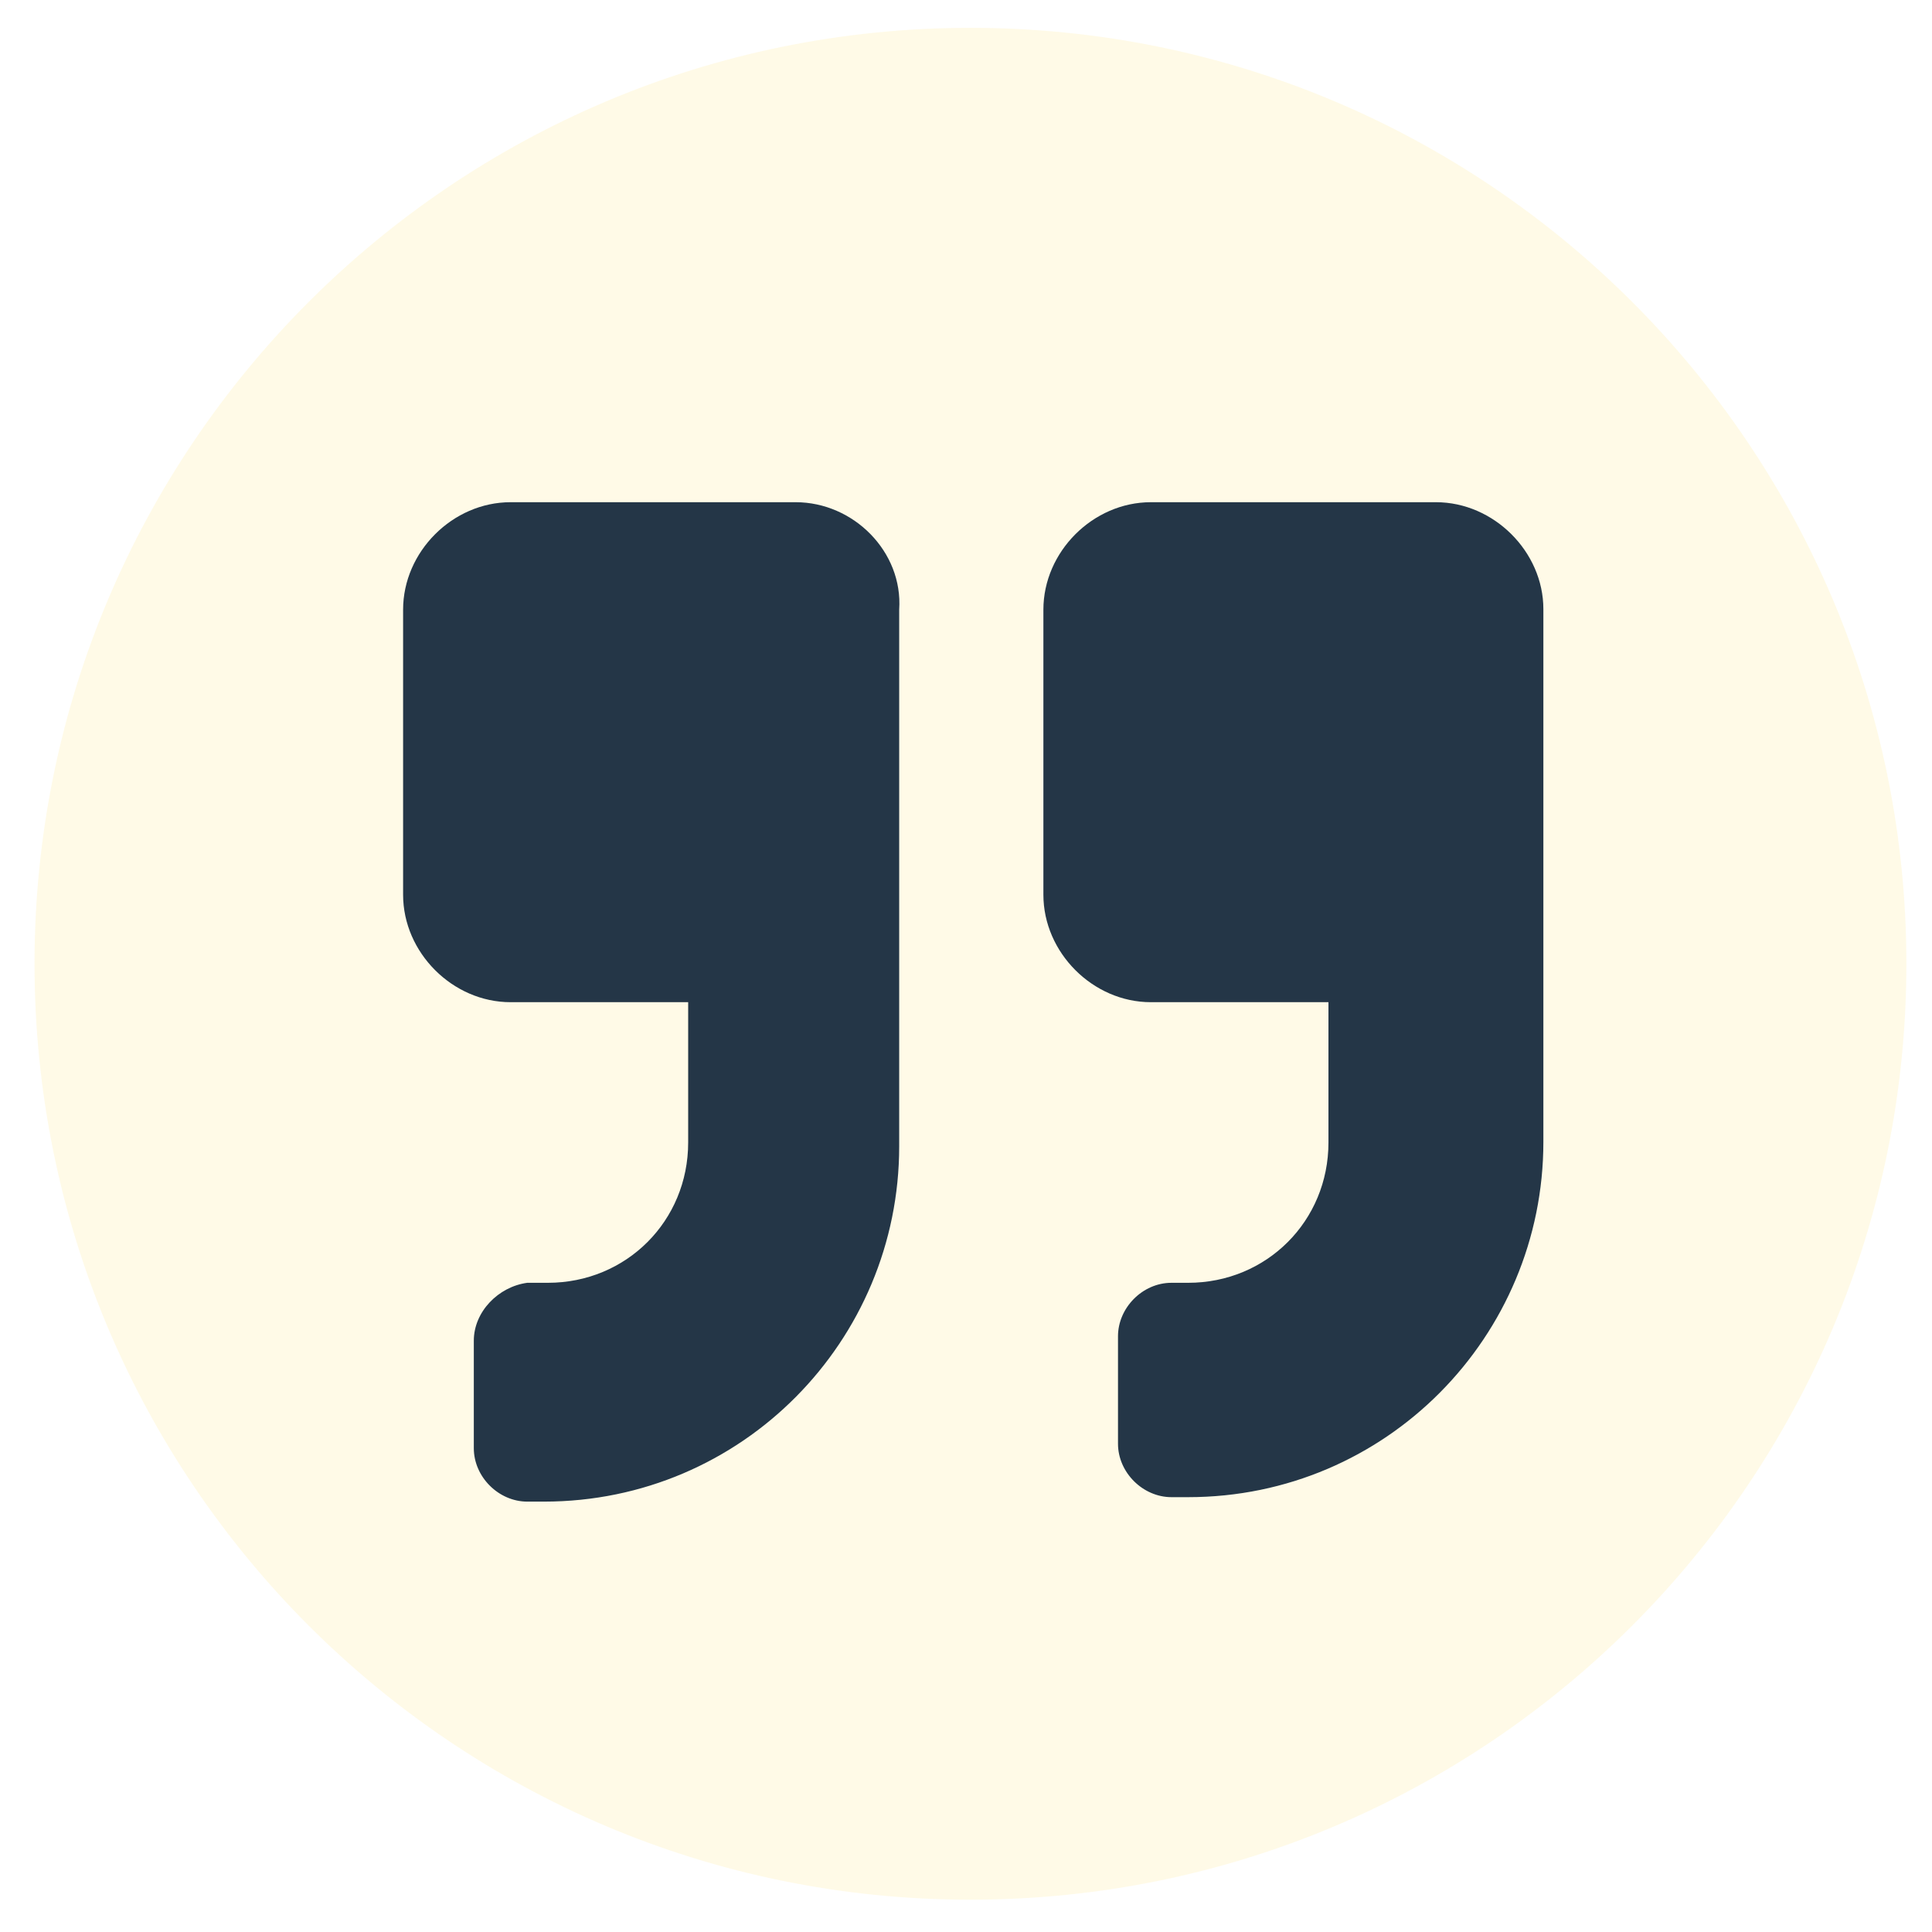
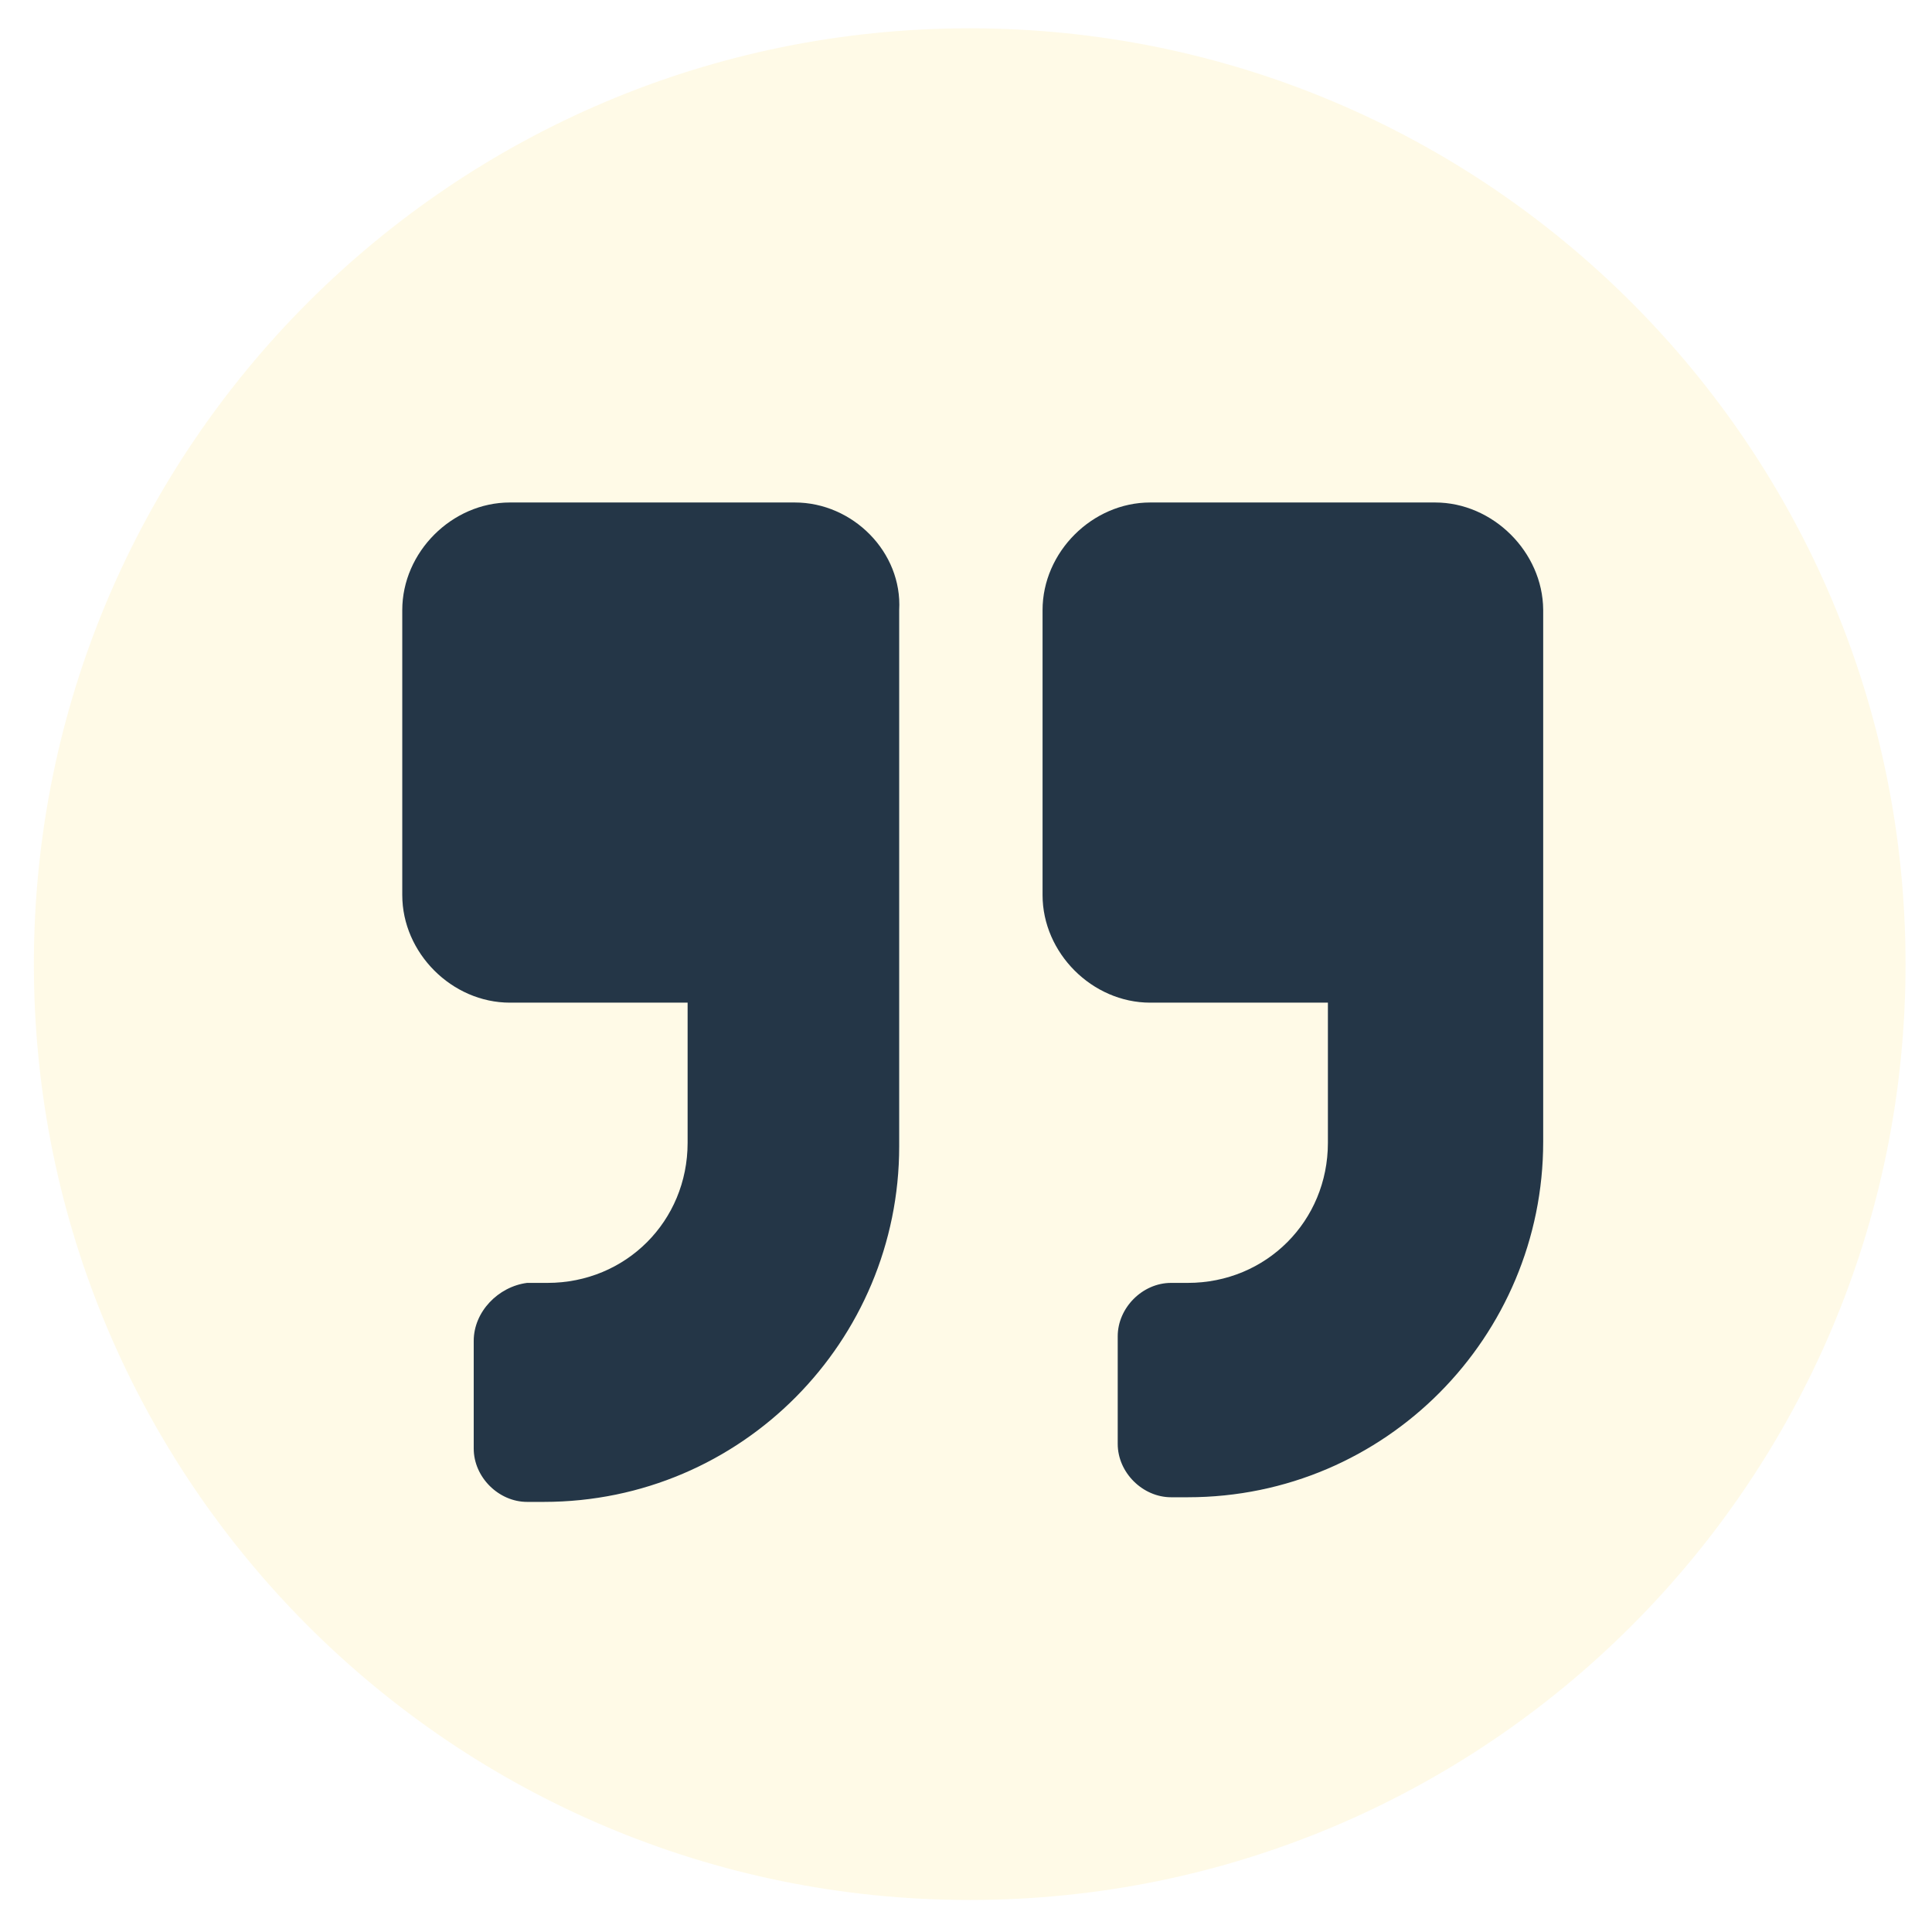
- <svg xmlns="http://www.w3.org/2000/svg" version="1.1" id="Capa_1" x="0px" y="0px" viewBox="0 0 347 347" style="enable-background:new 0 0 347 347;" xml:space="preserve">
+ <svg xmlns="http://www.w3.org/2000/svg" version="1.1" id="Capa_1" x="0px" y="0px" viewBox="0 0 416.4 416.4" style="enable-background:new 0 0 416.4 416.4;" xml:space="preserve">
  <style type="text/css">
	.st0{opacity:0.8;fill:#FFF9E1;enable-background:new    ;}
	.st1{fill:#243647;}
</style>
-   <circle class="st0" cx="174.3" cy="173.1" r="168.1" />
-   <path class="st1" d="M257.9,90.2h-51.2c-10.4,0-19.3,8.9-19.3,19.3v51.2c0,10.4,8.9,19.3,19.3,19.3h31.9v25.2  c0,14.1-11.1,25.2-25.2,25.2h-3c-5.2,0-9.6,4.5-9.6,9.6v19.3c0,5.2,4.5,9.6,9.6,9.6h3c35.6,0,63.8-28.9,63.8-63.8v-95.7  C277.2,99.1,268.3,90.2,257.9,90.2z M142.9,90.2H91.7c-10.4,0-19.3,8.9-19.3,19.3v51.2c0,10.4,8.9,19.3,19.3,19.3h31.9v25.2  c0,14.1-11.1,25.2-25.2,25.2h-3.7c-5.2,0.7-9.6,5.2-9.6,10.4v19.3c0,5.2,4.5,9.6,9.6,9.6h3c35.6,0,63.8-28.9,63.8-63.8v-96.4  C162.2,99.1,153.3,90.2,142.9,90.2z" />
+   <circle class="st0" cx="209" cy="207.8" r="201.7" />
+   <path class="st1" d="M309.3,108.3h-61.4c-12.5,0-23.2,10.7-23.2,23.2v61.4c0,12.5,10.7,23.2,23.2,23.2h38.3v30.2  c0,16.9-13.3,30.2-30.2,30.2h-3.6c-6.2,0-11.5,5.4-11.5,11.5v23.2c0,6.2,5.4,11.5,11.5,11.5h3.6c42.7,0,76.6-34.7,76.6-76.6V131.4  C332.5,119,321.8,108.3,309.3,108.3z M171.3,108.3h-61.4c-12.5,0-23.2,10.7-23.2,23.2v61.4c0,12.5,10.7,23.2,23.2,23.2h38.3v30.2  c0,16.9-13.3,30.2-30.2,30.2h-4.4c-6.2,0.8-11.5,6.2-11.5,12.5v23.2c0,6.2,5.4,11.5,11.5,11.5h3.6c42.7,0,76.6-34.7,76.6-76.6V131.5  C194.5,119,183.8,108.3,171.3,108.3z" />
</svg>
